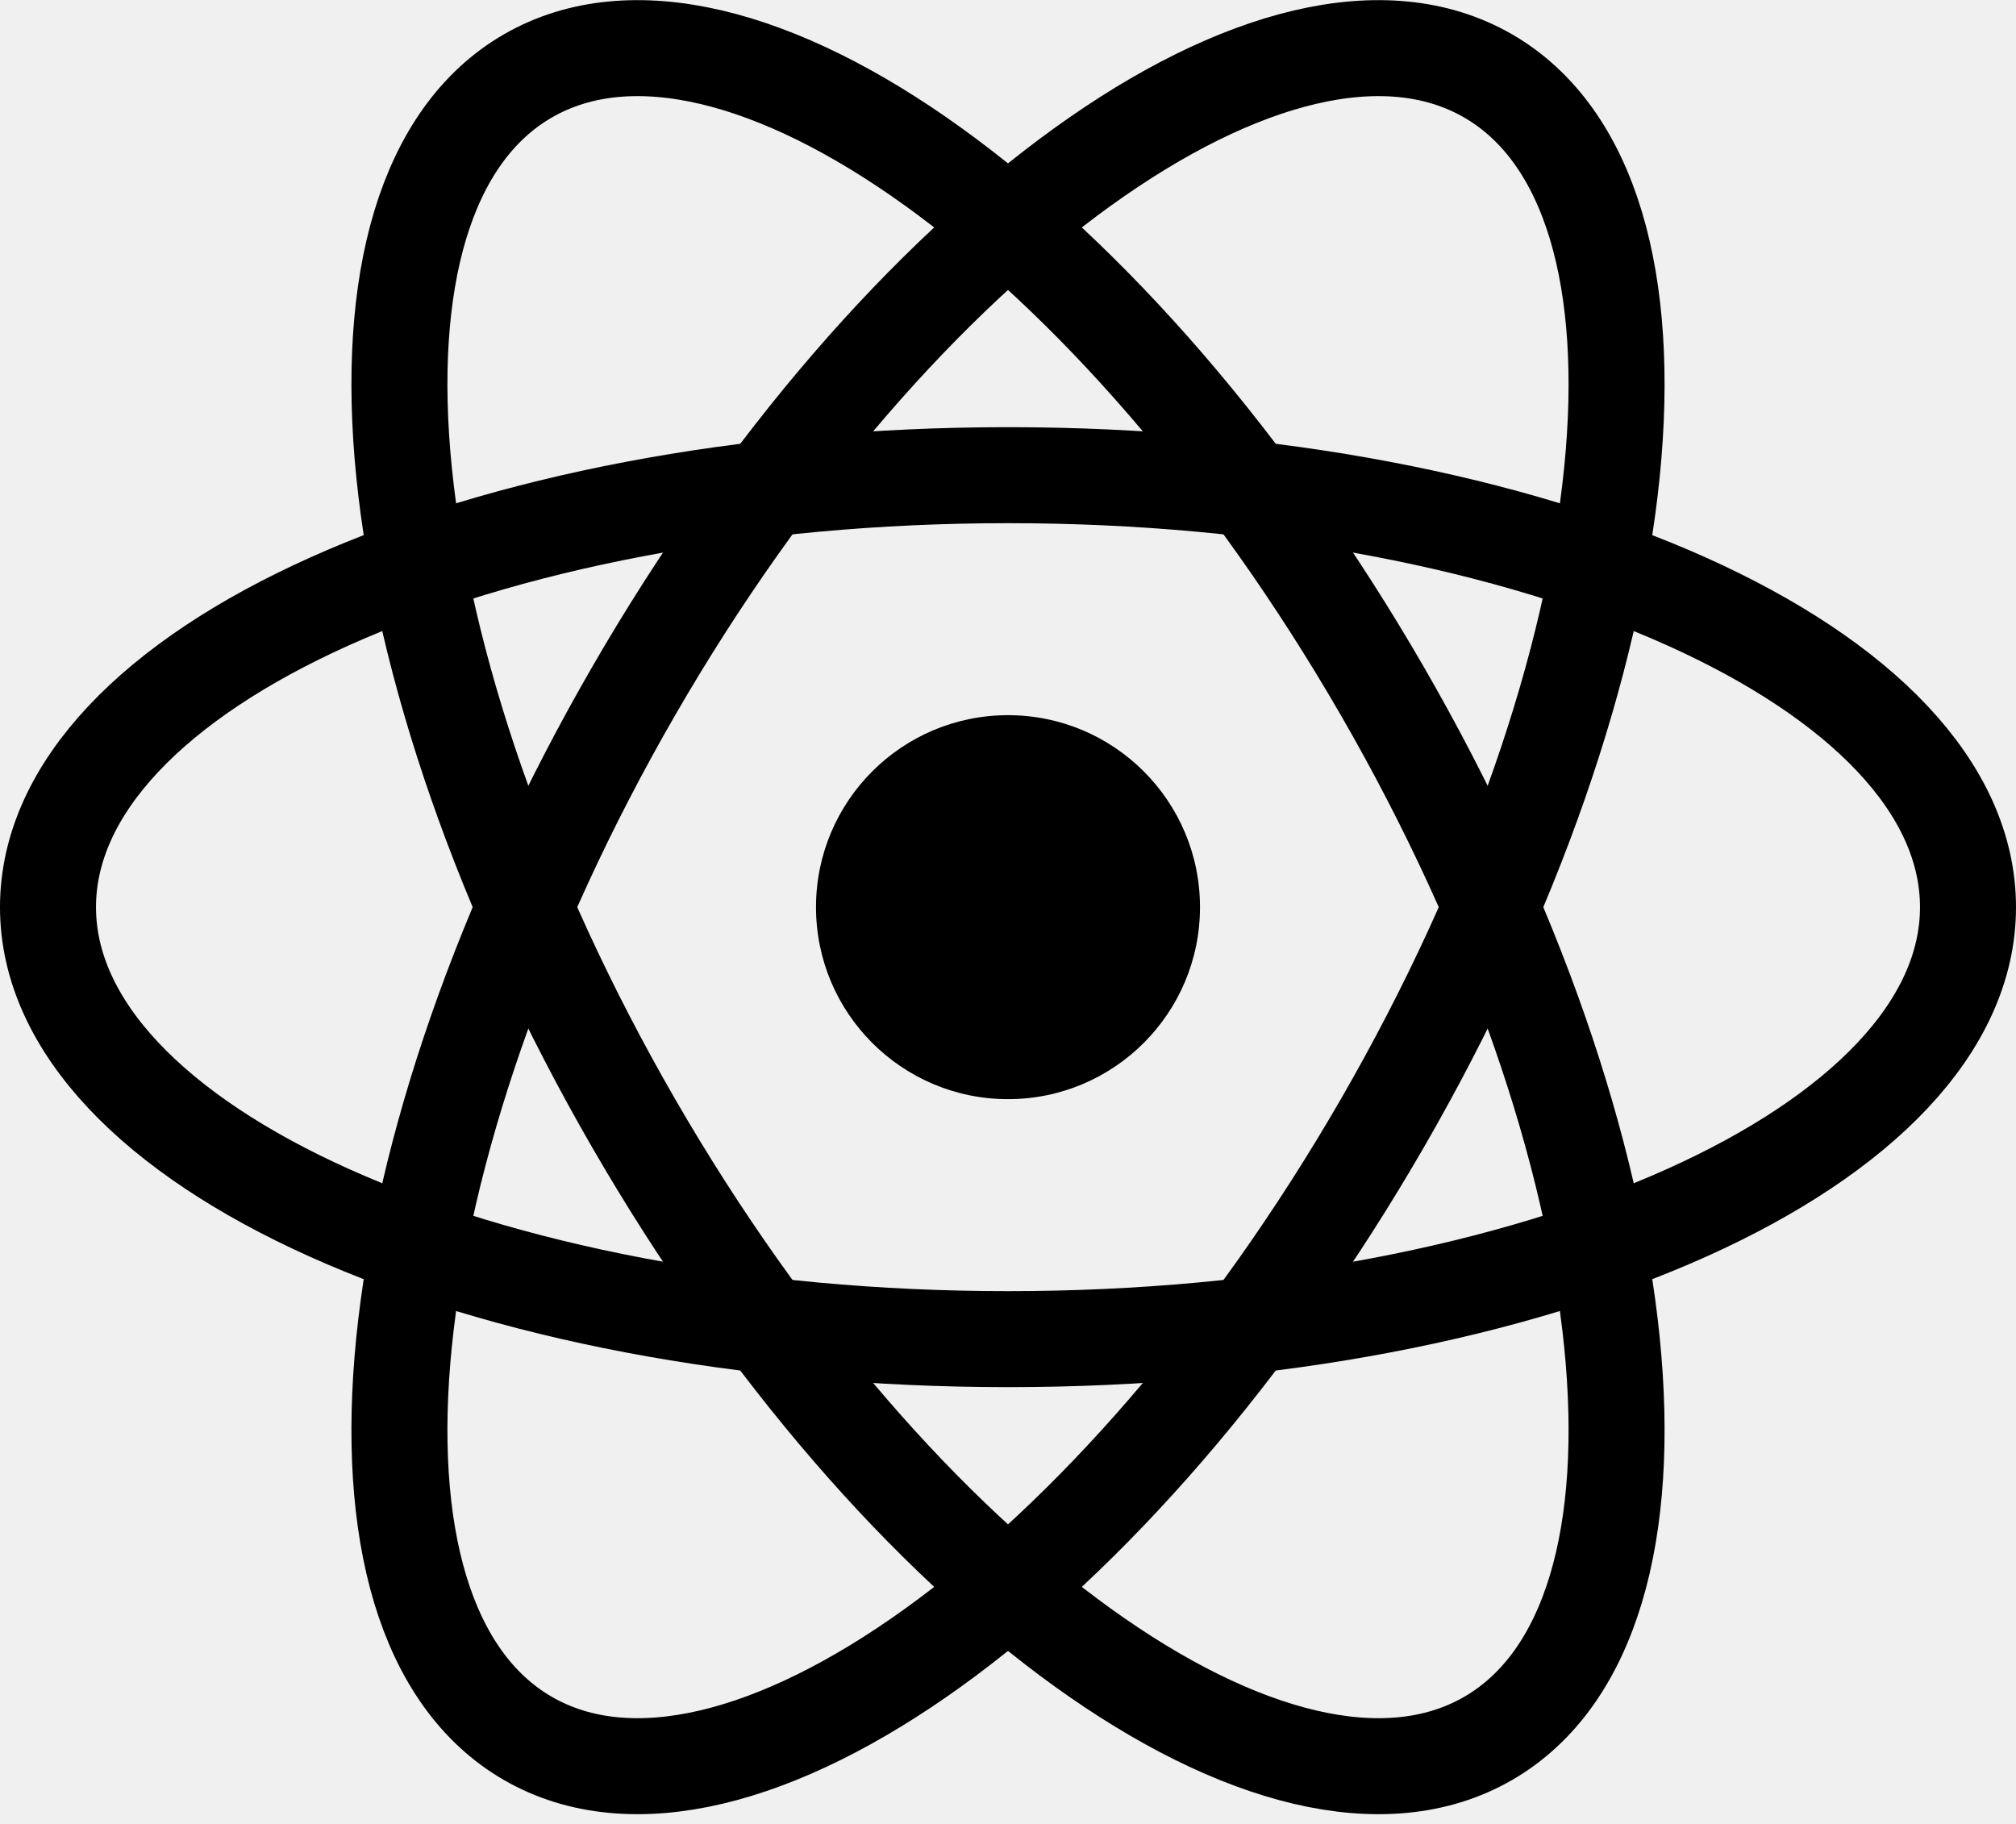
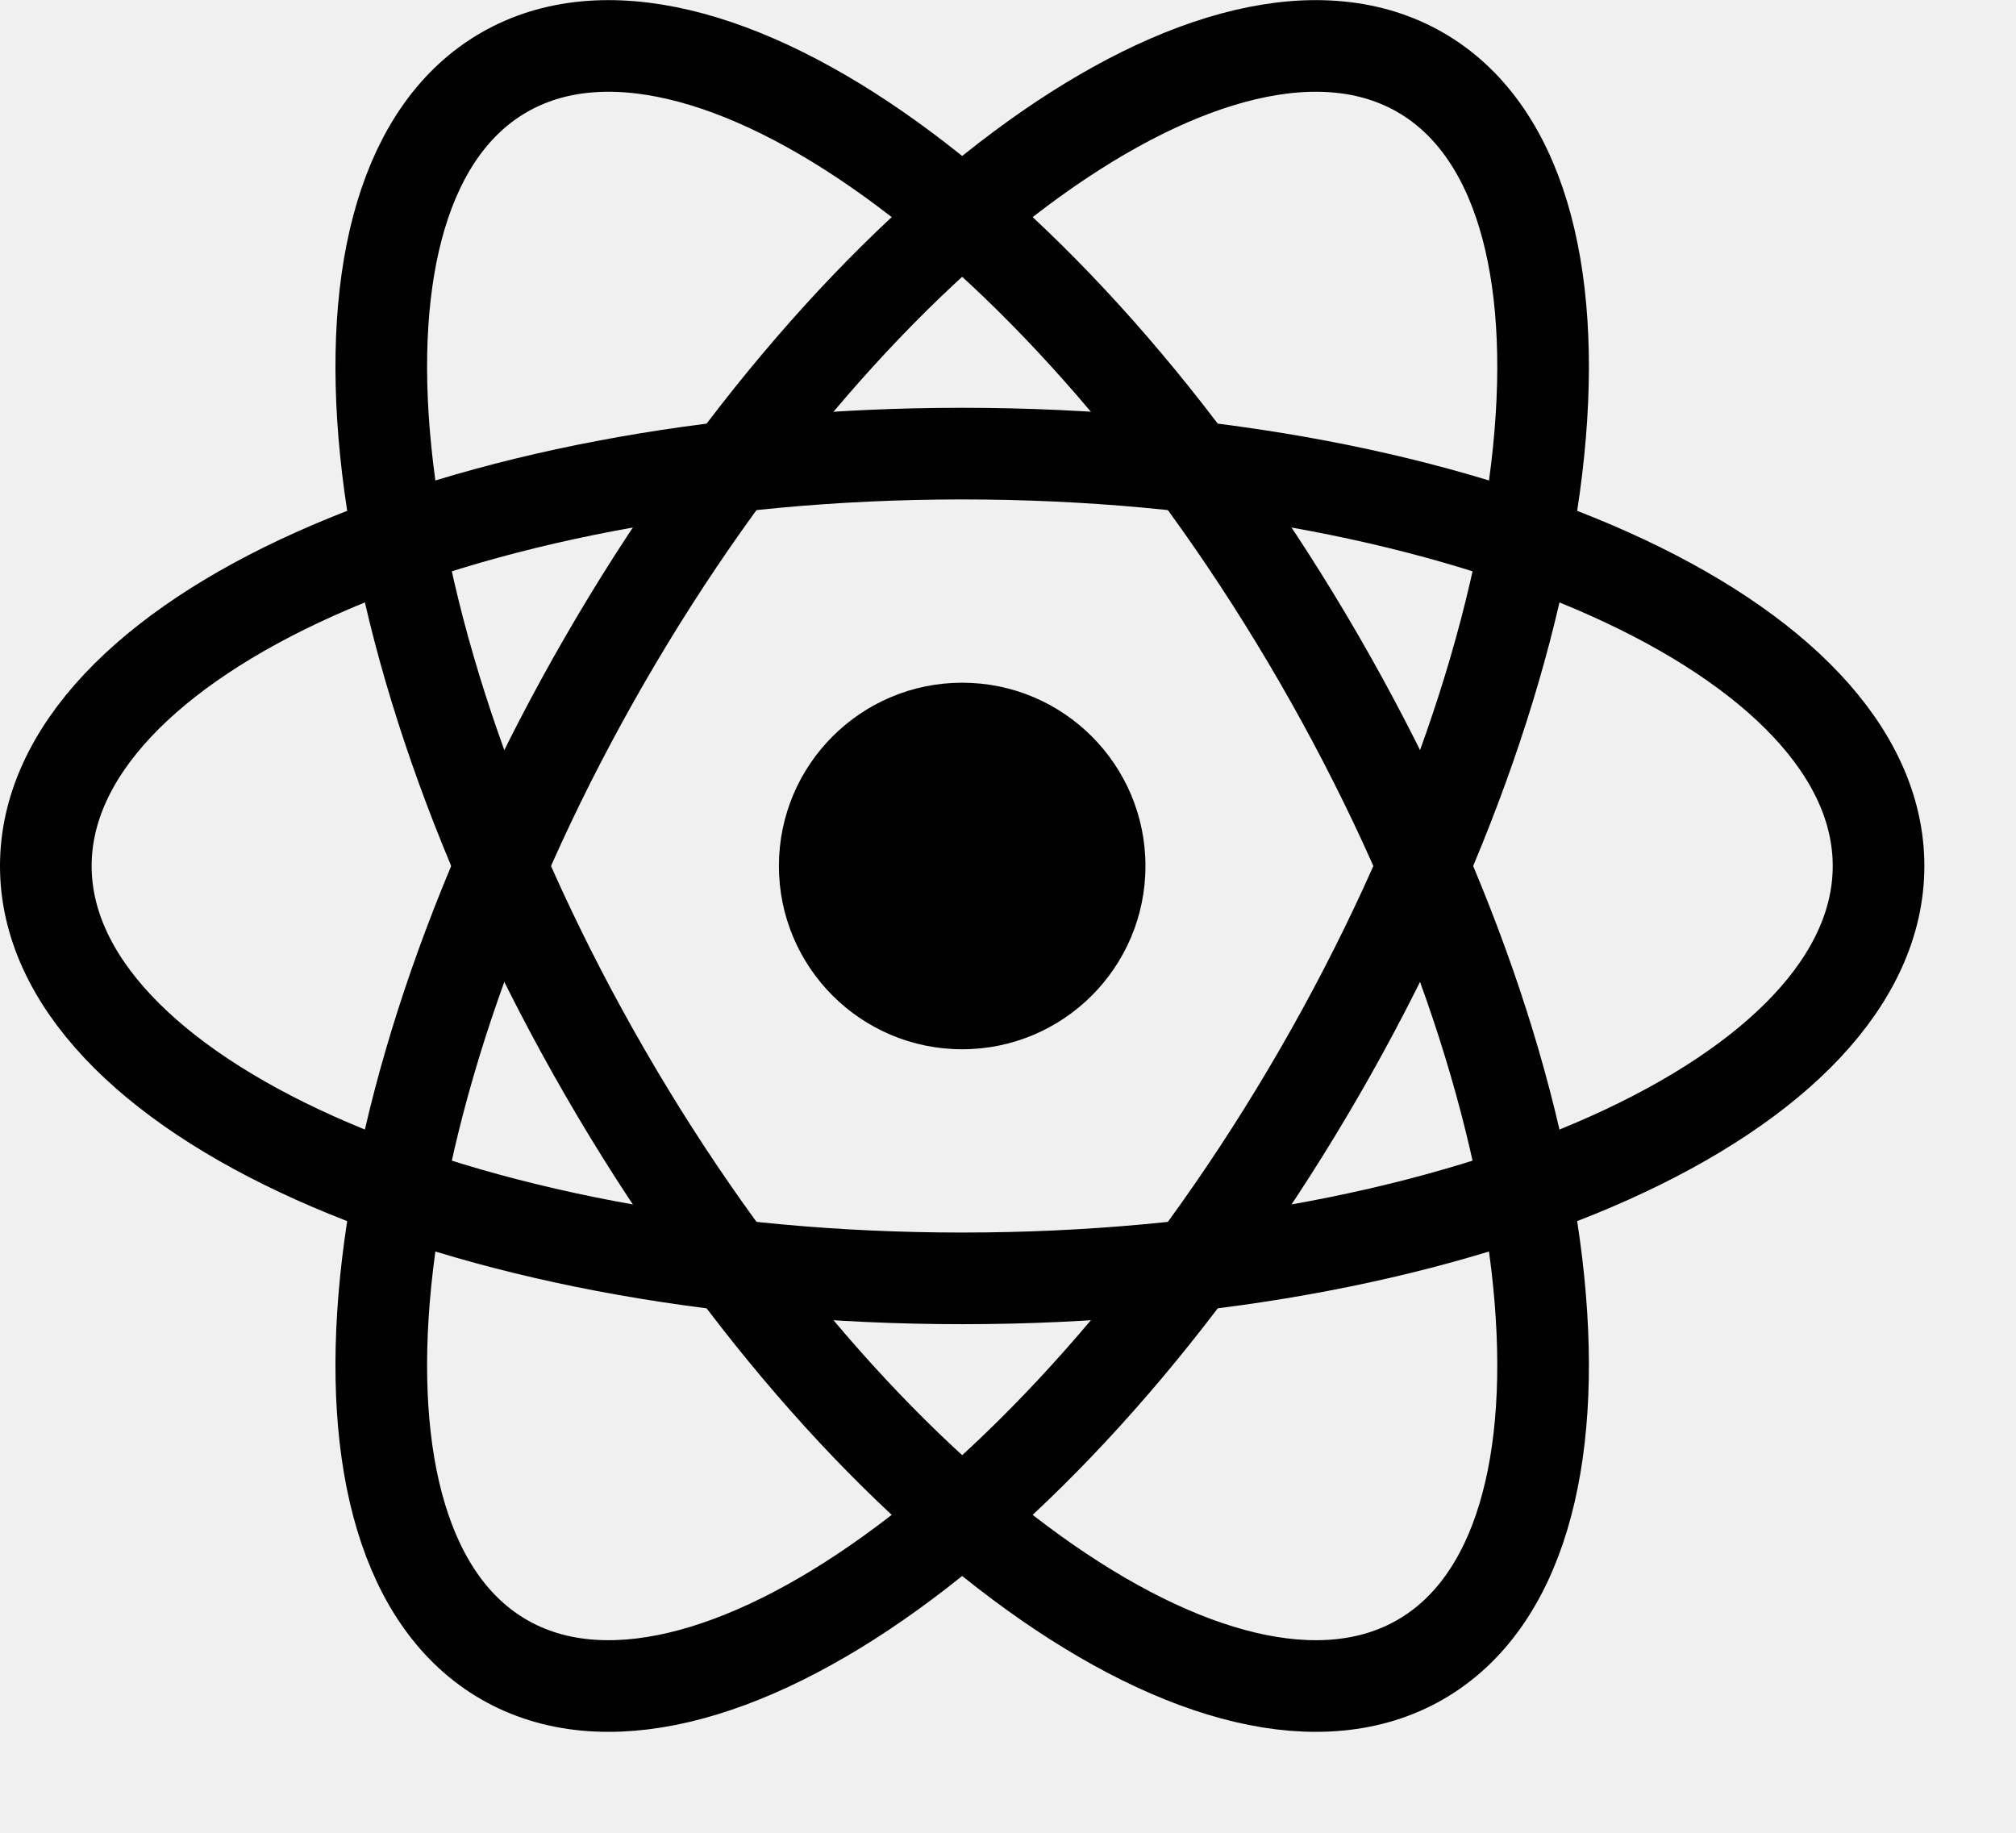
- <svg xmlns="http://www.w3.org/2000/svg" fill="none" viewBox="0 0 21 19">
+ <svg xmlns="http://www.w3.org/2000/svg" fill="none" viewBox="0 0 22 20">
  <g clip-path="url(#a)">
    <path fill="currentColor" d="M10.5 11.45a2 2 0 1 0 0-4 2 2 0 0 0 0 4" />
    <path stroke="currentColor" d="M10.5 13.95c5.52 0 10-2.01 10-4.5s-4.48-4.5-10-4.5-10 2.01-10 4.5 4.48 4.5 10 4.5Z" />
    <path stroke="currentColor" d="M6.6 11.7c2.76 4.78 6.75 7.65 8.9 6.41s1.66-6.13-1.1-10.91S7.65-.45 5.5.79 3.84 6.92 6.6 11.7Z" />
    <path stroke="currentColor" d="M6.6 7.2c-2.76 4.78-3.25 9.67-1.1 10.91s6.14-1.63 8.9-6.41S17.65 2.03 15.5.79 9.36 2.42 6.6 7.2Z" />
  </g>
  <defs>
    <clipPath id="a">
      <path fill="#fff" d="M0 0h21v18.9H0z" />
    </clipPath>
  </defs>
</svg>
